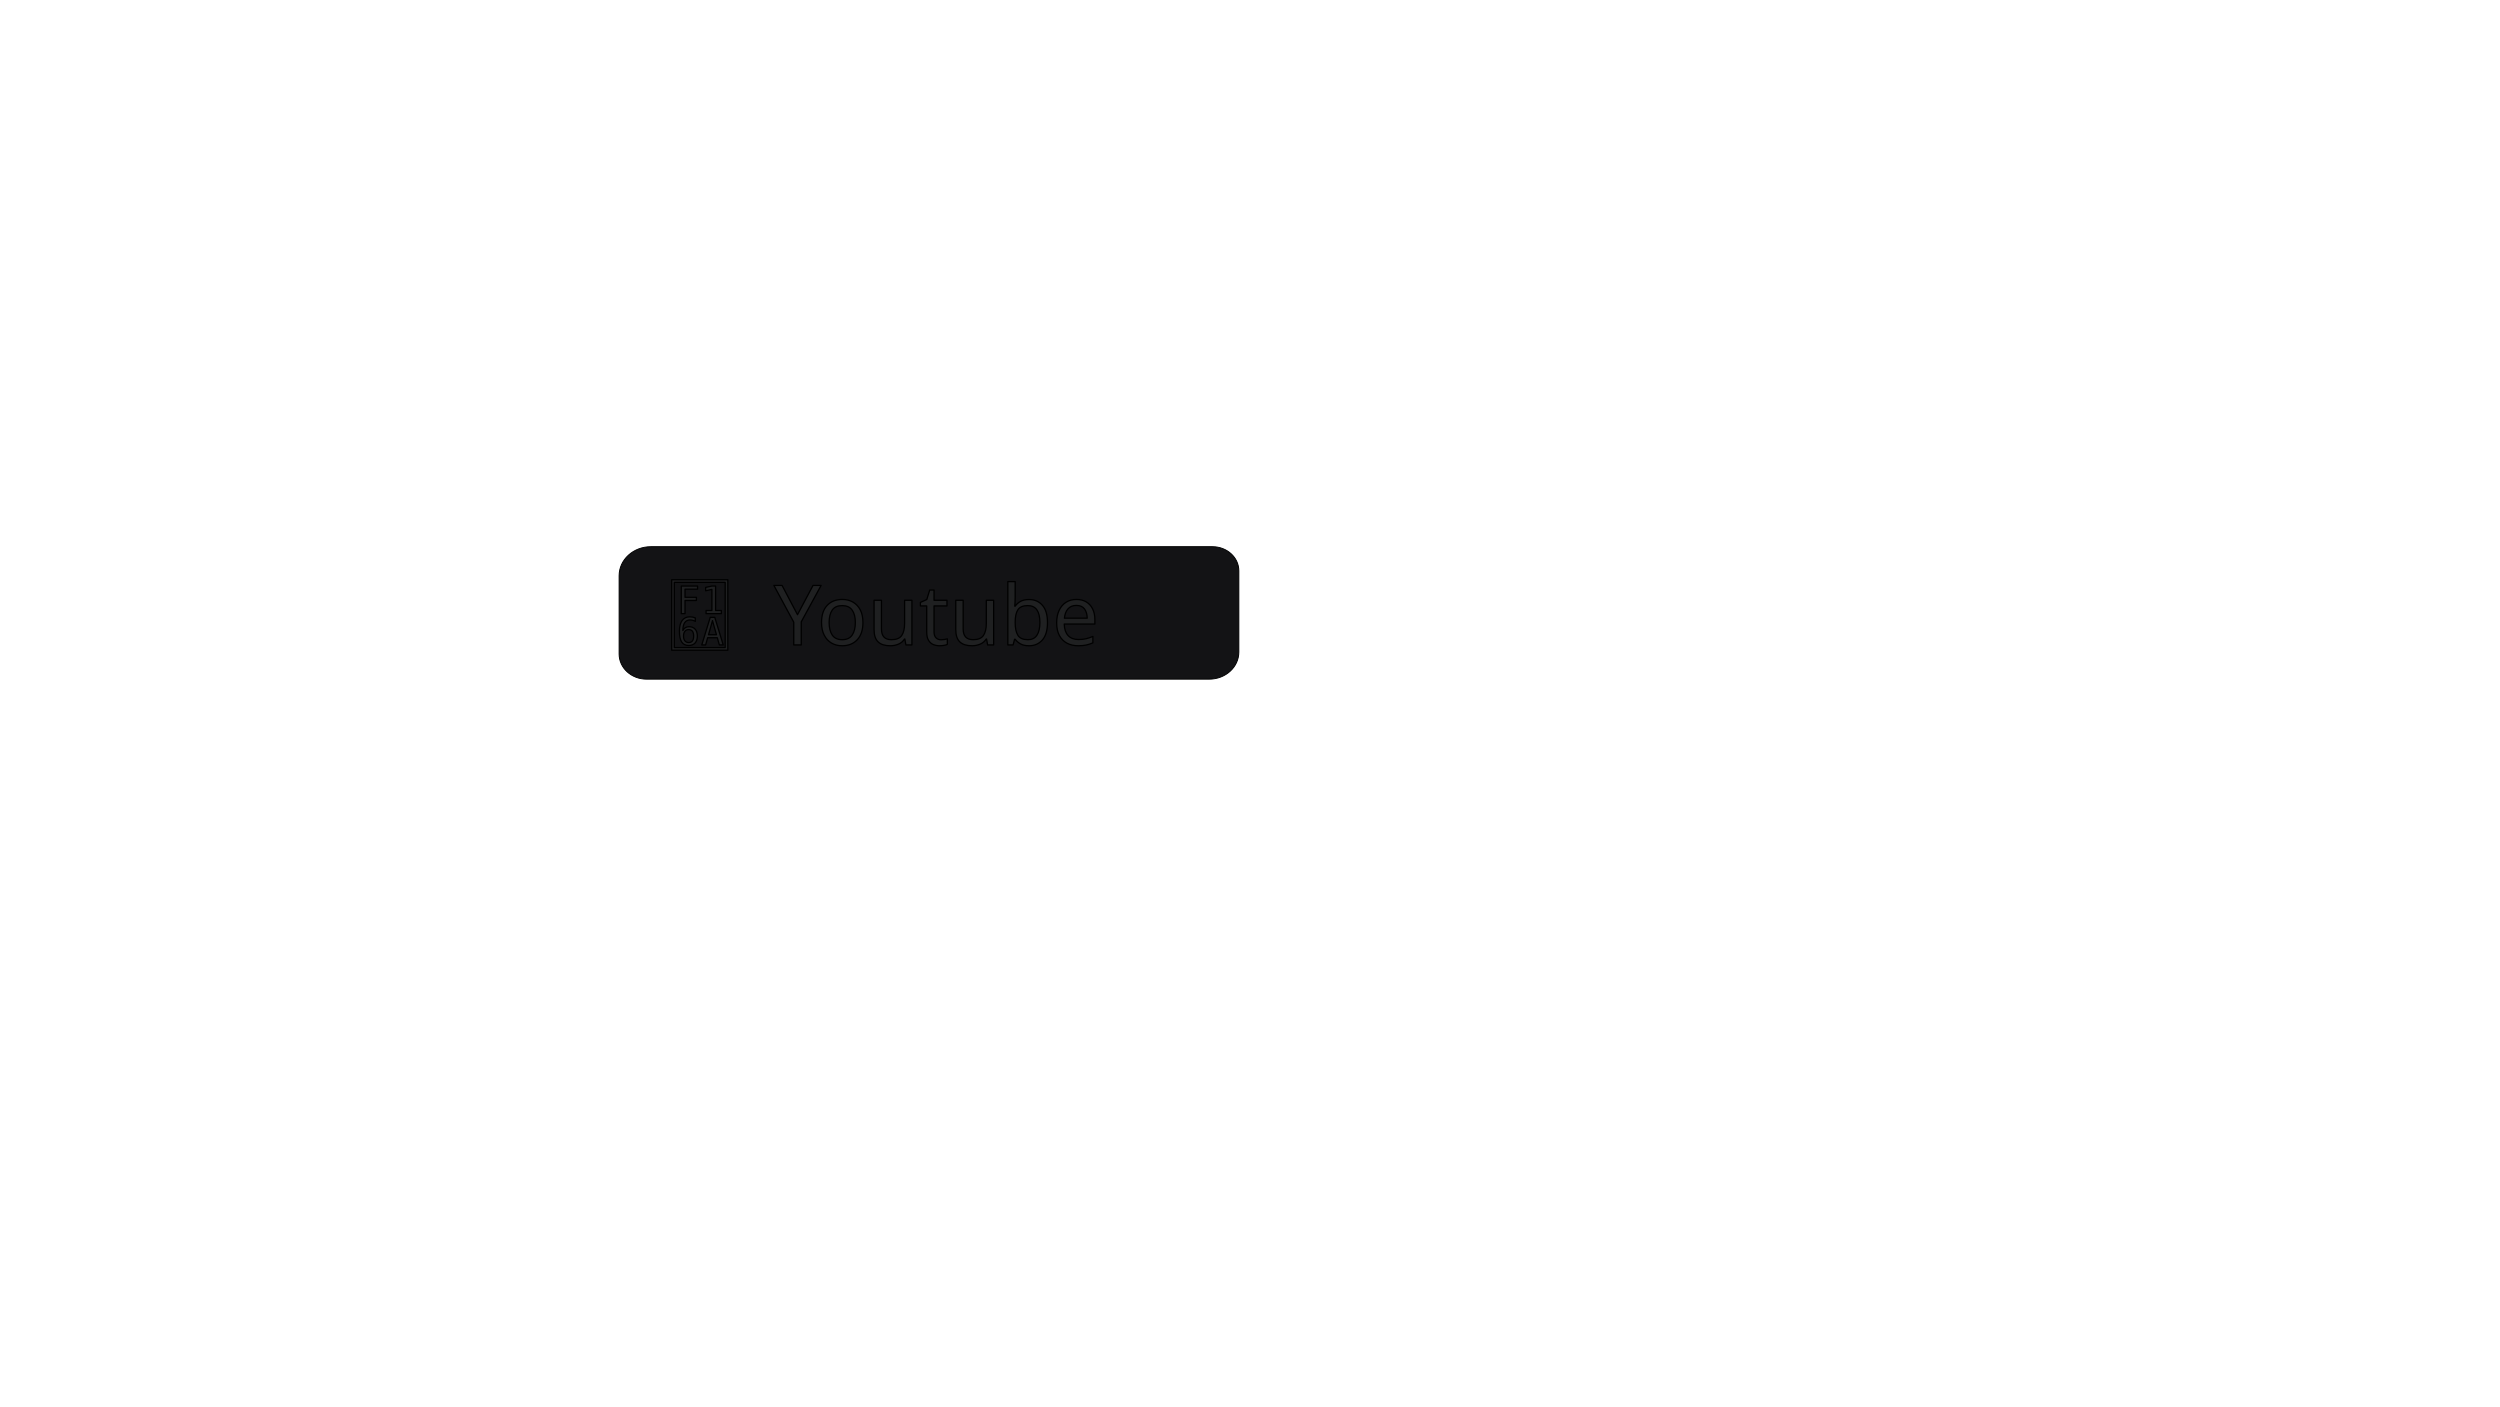
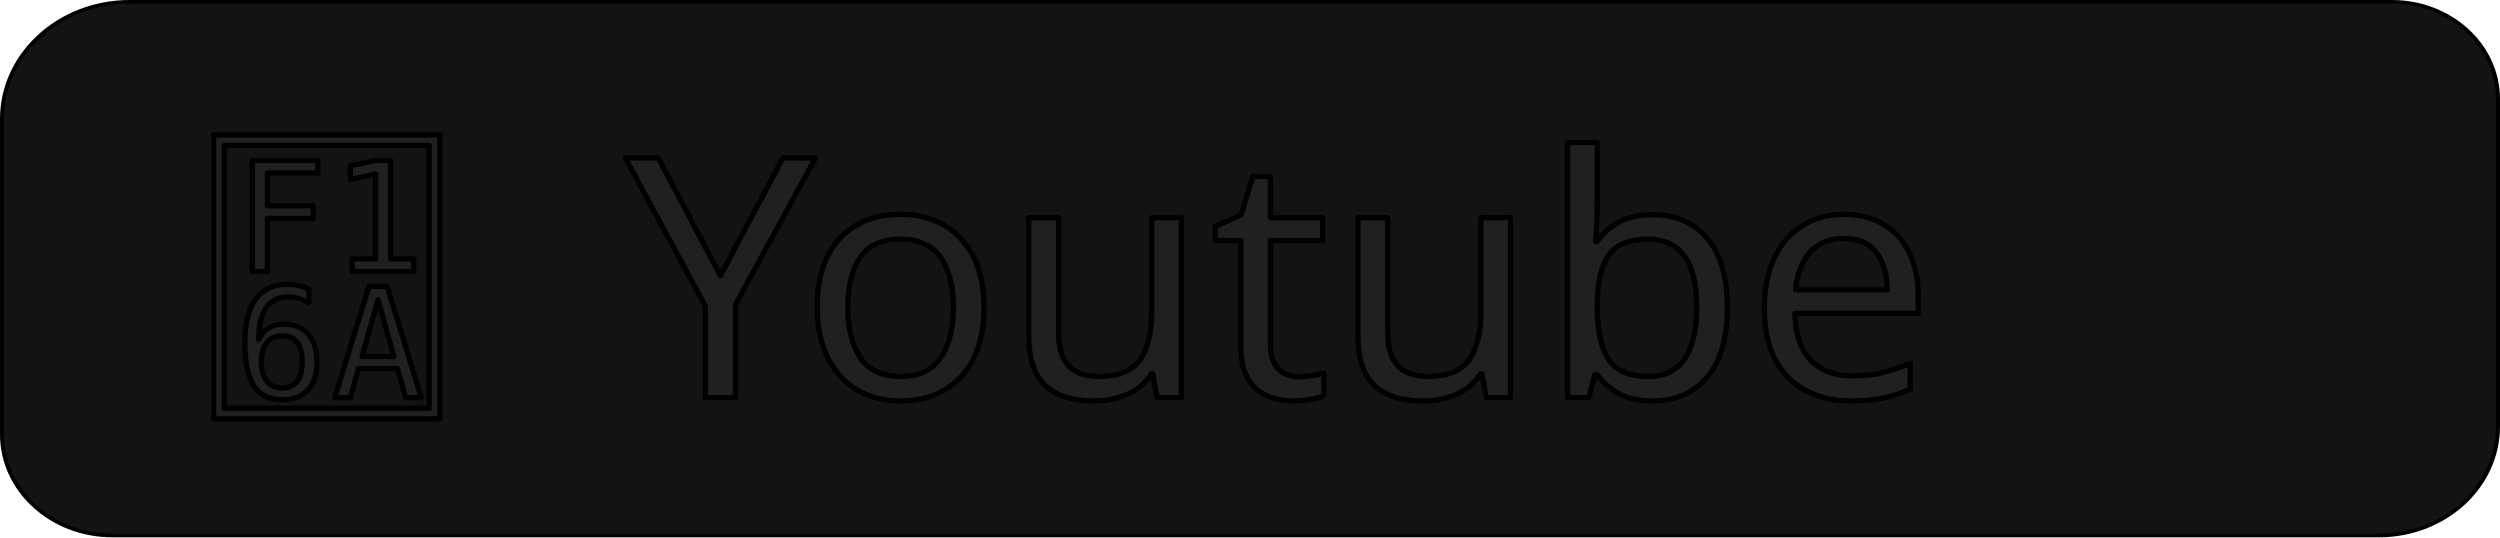
- <svg xmlns="http://www.w3.org/2000/svg" width="1920" height="1080" viewBox="0 0 1920 1080" version="1.1" id="svg1">
+ <svg xmlns="http://www.w3.org/2000/svg" width="476.669" height="102.452" viewBox="0 0 476.669 102.452" version="1.1" id="svg1">
  <defs id="defs1">
    <rect x="497.455" y="417.818" width="577.091" height="100.364" id="rect4" />
    <rect x="506.182" y="421.091" width="576" height="93.818" id="rect3" />
    <rect x="500.727" y="418.909" width="556.364" height="92.727" id="rect2" />
  </defs>
-   <g id="layer1">
+   <g id="layer1" transform="translate(-475.12,-419.5014)">
    <path style="fill:#131315;fill-opacity:1;stroke:#000000;stroke-linecap:round;stroke-linejoin:round;stroke-dasharray:none;stroke-opacity:1" id="rect1" width="626.182" height="146.182" x="475.636" y="390.545" ry="0" d="M 507.709,390.545 H 1075.2 a 26.618,26.618 45 0 1 26.618,26.618 v 89.673 a 29.891,29.891 135 0 1 -29.891,29.891 H 503.345 a 27.709,27.709 45 0 1 -27.709,-27.709 v -86.4 a 32.073,32.073 135 0 1 32.073,-32.073 z" transform="matrix(0.7600173,0,0,0.6960899,114.0081,147.9947)" />
    <text xml:space="preserve" id="text3" style="font-style:normal;font-variant:normal;font-weight:normal;font-stretch:normal;font-size:64px;font-family:'JetBrainsMono Nerd Font';-inkscape-font-specification:'JetBrainsMono Nerd Font';text-align:start;writing-mode:lr-tb;direction:ltr;white-space:pre;shape-inside:url(#rect4);display:inline;fill:#1f2021;fill-opacity:1;stroke:#000000;stroke-linecap:round;stroke-linejoin:round;stroke-dasharray:none;stroke-opacity:1" transform="matrix(1.001594,0,0,0.9999887,15.57116,20.04123)">
      <tspan x="497.455" y="475.273" id="tspan1">  Youtube</tspan>
    </text>
  </g>
</svg>
